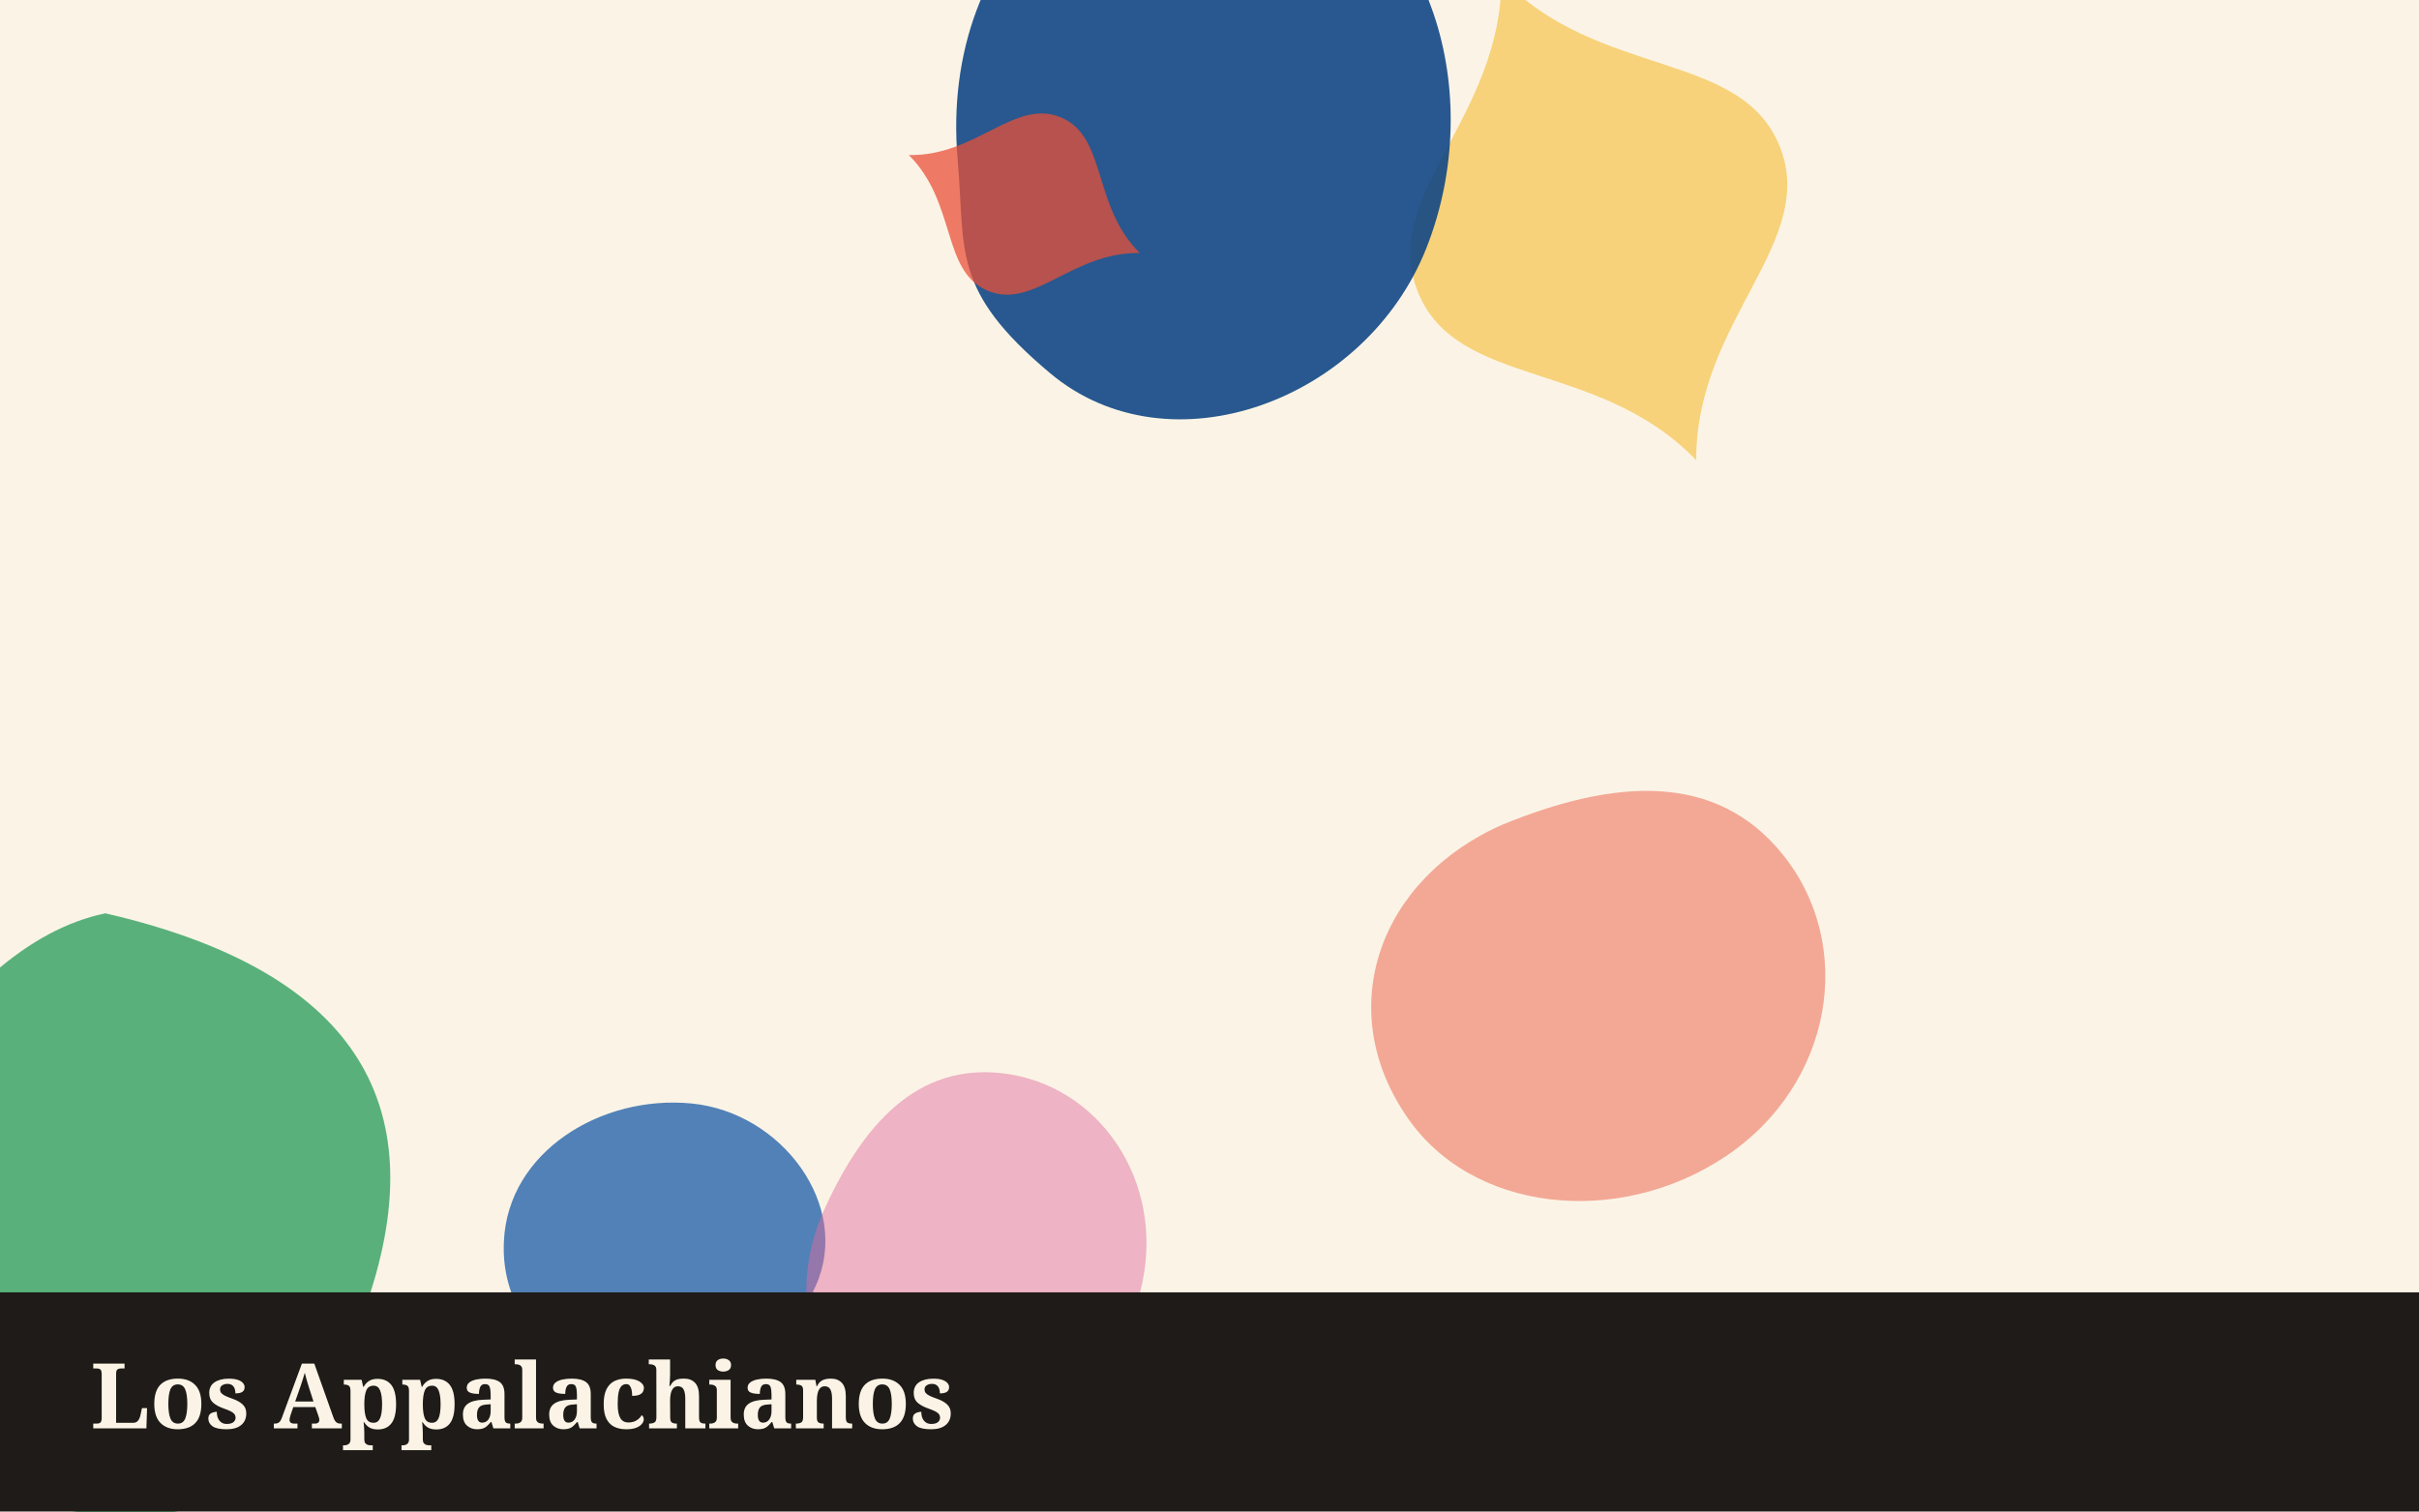
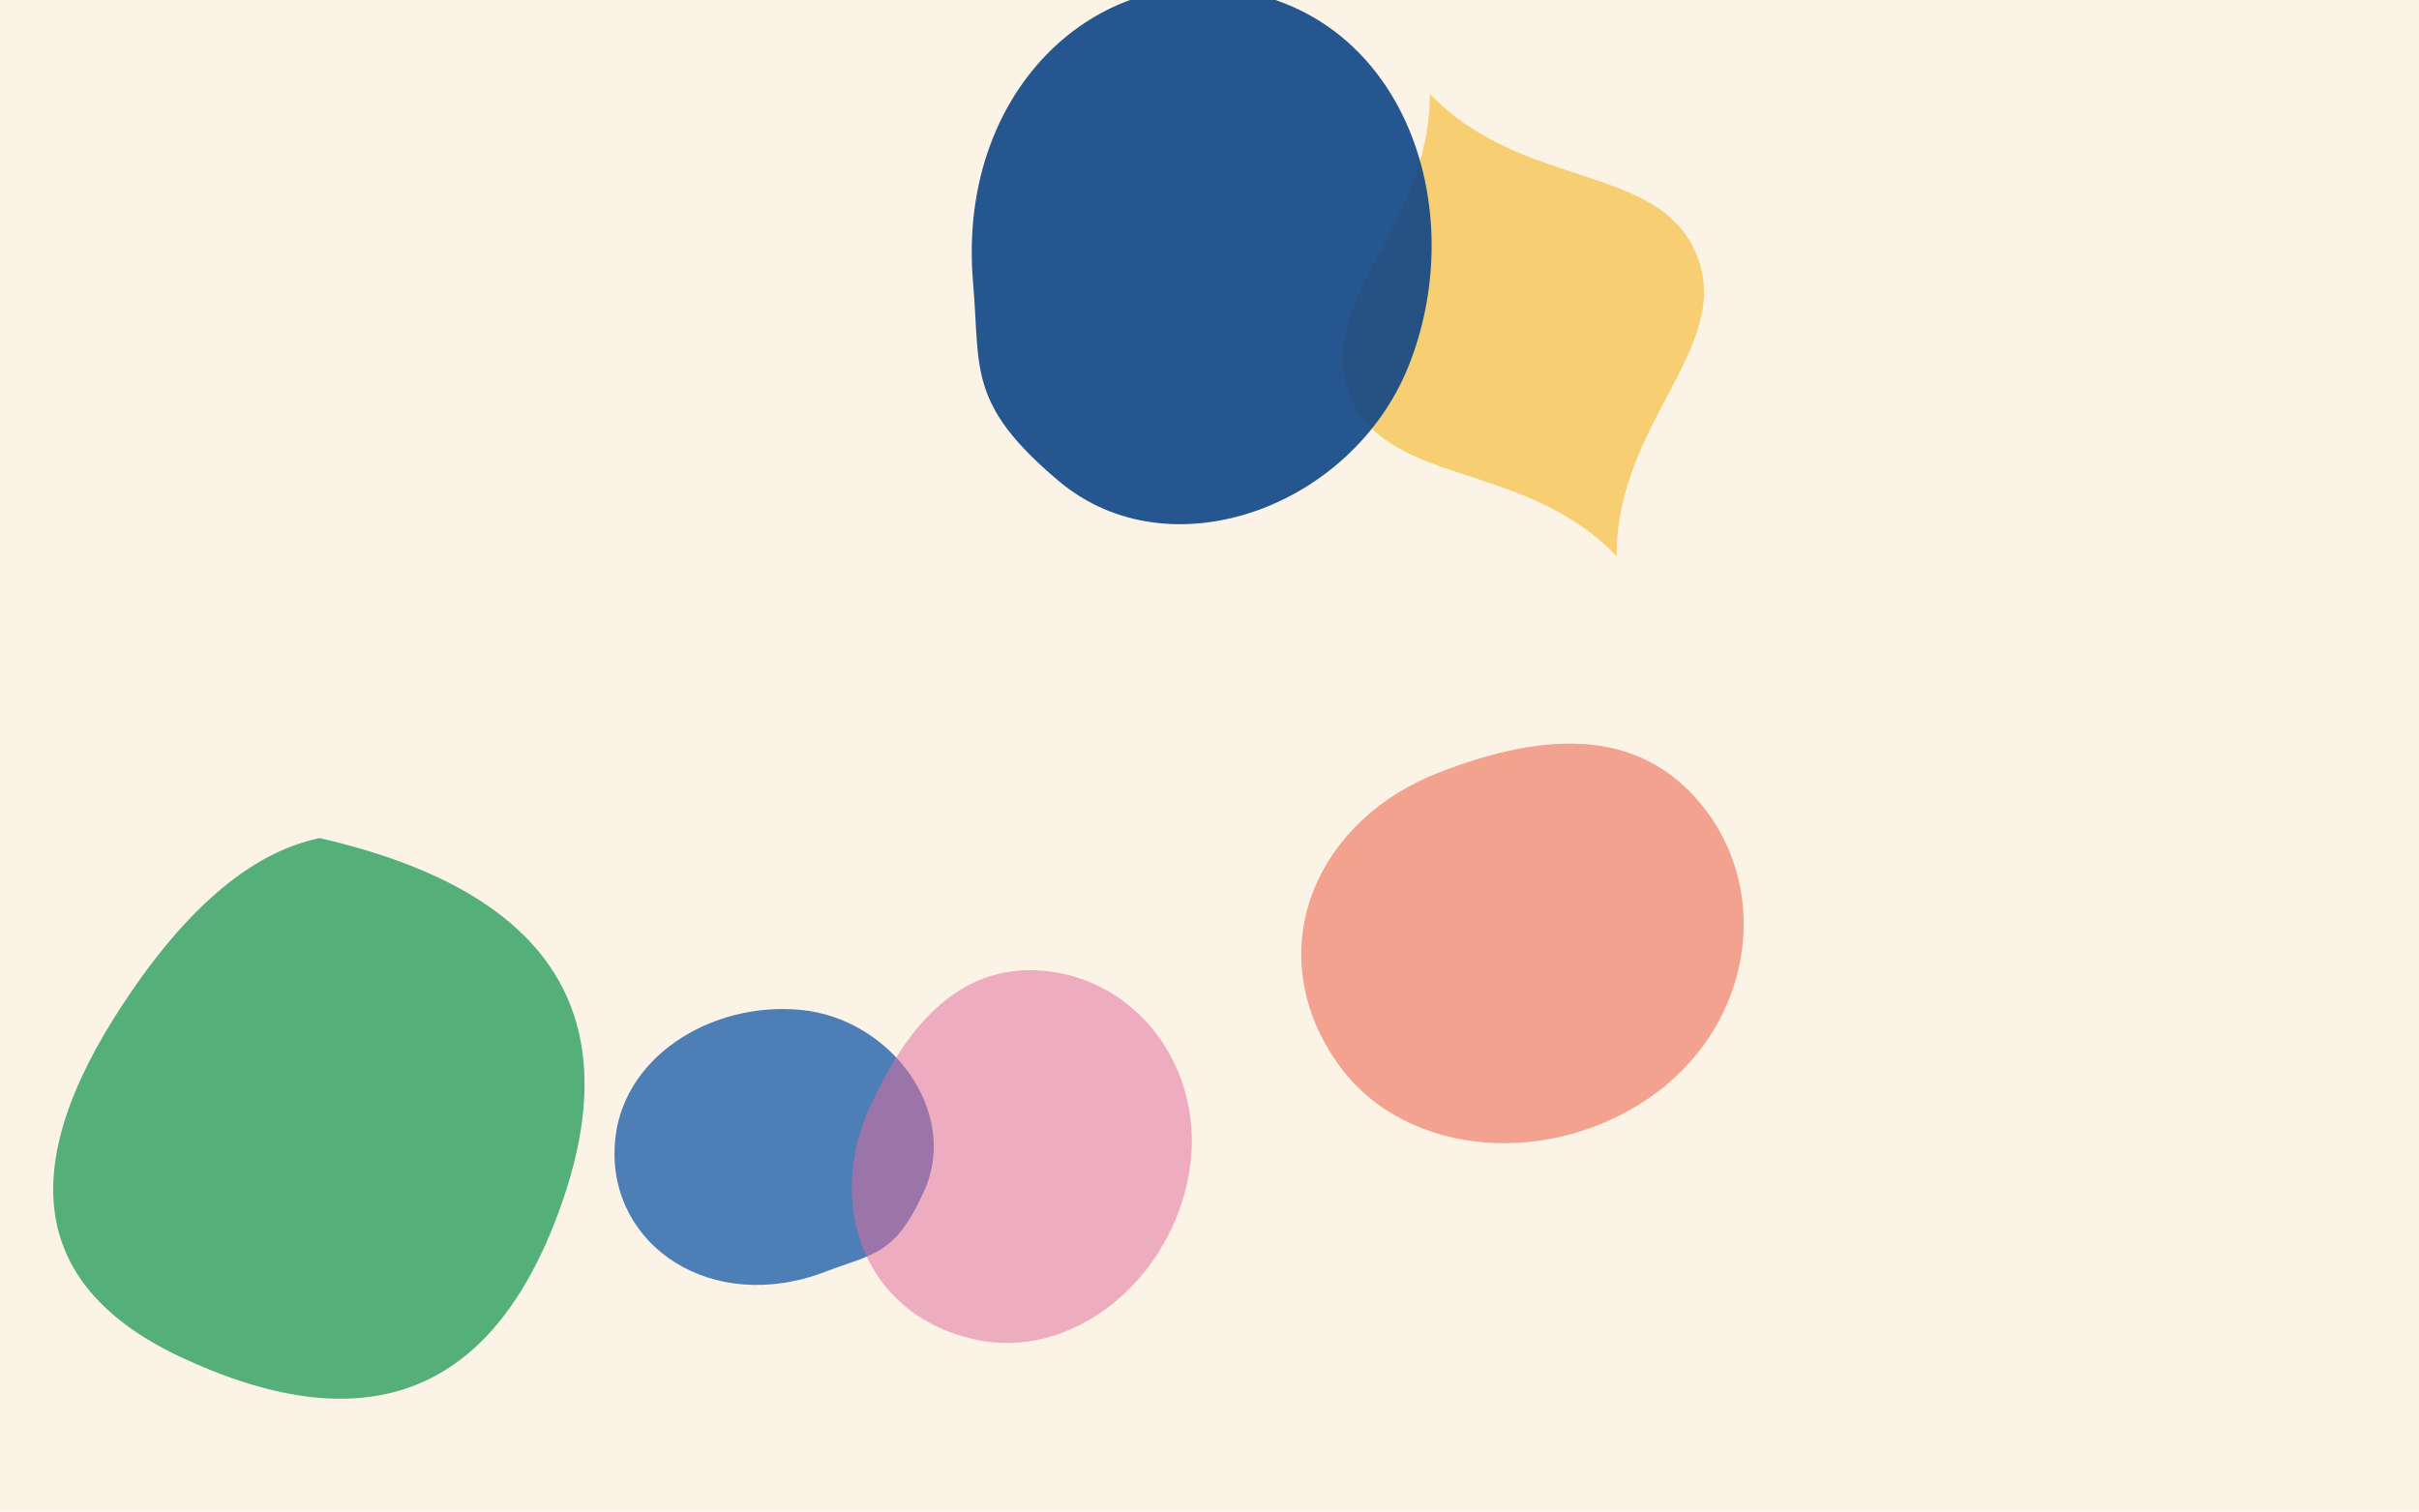
- <svg xmlns="http://www.w3.org/2000/svg" viewBox="0 0 640 400" role="img" aria-label="Los Appalachianos (placeholder image)">
+ <svg xmlns="http://www.w3.org/2000/svg" viewBox="0 0 640 400" preserveAspectRatio="xMidYMid slice">
  <rect width="640" height="400" fill="#fbf4e6" />
-   <g transform="translate(421 267) rotate(51) scale(1.55) translate(-50 -50)" fill="#e94f37" opacity="0.46">
+   <g transform="translate(401 253) rotate(51) scale(1.51) translate(-50 -50)" fill="#e94f37" opacity="0.5">
    <path d="M50 8 C70 8 86 26 84 48 C82 70 64 88 44 86 C22 84 10 64 16 42 C22 22 32 8 50 8 Z" />
  </g>
-   <g transform="translate(175 324) rotate(249) scale(1.35) translate(-50 -50)" fill="#1357a6" opacity="0.73">
+   <g transform="translate(204 299) rotate(249) scale(1.34) translate(-50 -50)" fill="#1357a6" opacity="0.75">
    <path d="M20 50 C20 26 40 12 58 20 C74 27 78 48 70 64 C62 80 40 86 28 74 C18 64 20 60 20 50 Z" />
  </g>
-   <g transform="translate(423 58) rotate(158) scale(1.72) translate(-50 -50)" fill="#f4b41a" opacity="0.53">
+   <g transform="translate(403 86) rotate(158) scale(1.65) translate(-50 -50)" fill="#f4b41a" opacity="0.57">
    <path d="M50 10 C58 30 80 34 80 50 C80 66 58 70 50 90 C42 70 20 66 20 50 C20 34 42 30 50 10 Z" />
  </g>
-   <g transform="translate(38 328) rotate(27) scale(2.41) translate(-50 -50)" fill="#2a9d5c" opacity="0.77">
+   <g transform="translate(94 302) rotate(27) scale(2.24) translate(-50 -50)" fill="#2a9d5c" opacity="0.79">
    <path d="M30 20 Q70 10 75 45 Q80 80 45 82 Q15 84 18 50 Q20 28 30 20 Z" />
  </g>
-   <g transform="translate(259 337) rotate(7) scale(1.27) translate(-50 -50)" fill="#e06c9f" opacity="0.48">
+   <g transform="translate(271 310) rotate(7) scale(1.27) translate(-50 -50)" fill="#e06c9f" opacity="0.53">
    <path d="M50 8 C70 8 86 26 84 48 C82 70 64 88 44 86 C22 84 10 64 16 42 C22 22 32 8 50 8 Z" />
  </g>
-   <g transform="translate(326 36) rotate(355) scale(2.43) translate(-50 -50)" fill="#0e4585" opacity="0.89">
+   <g transform="translate(325 69) rotate(355) scale(2.26) translate(-50 -50)" fill="#0e4585" opacity="0.9">
    <path d="M20 50 C20 26 40 12 58 20 C74 27 78 48 70 64 C62 80 40 86 28 74 C18 64 20 60 20 50 Z" />
  </g>
-   <g transform="translate(271 54) rotate(113) scale(0.83) translate(-50 -50)" fill="#e94f37" opacity="0.74">
-     <path d="M50 10 C58 30 80 34 80 50 C80 66 58 70 50 90 C42 70 20 66 20 50 C20 34 42 30 50 10 Z" />
-   </g>
-   <rect x="0" y="342" width="640" height="58" fill="#1e1b18" />
-   <text x="24" y="378" fill="#fbf4e6" font-family="Georgia, serif" font-size="24" font-weight="600">Los Appalachianos</text>
</svg>
